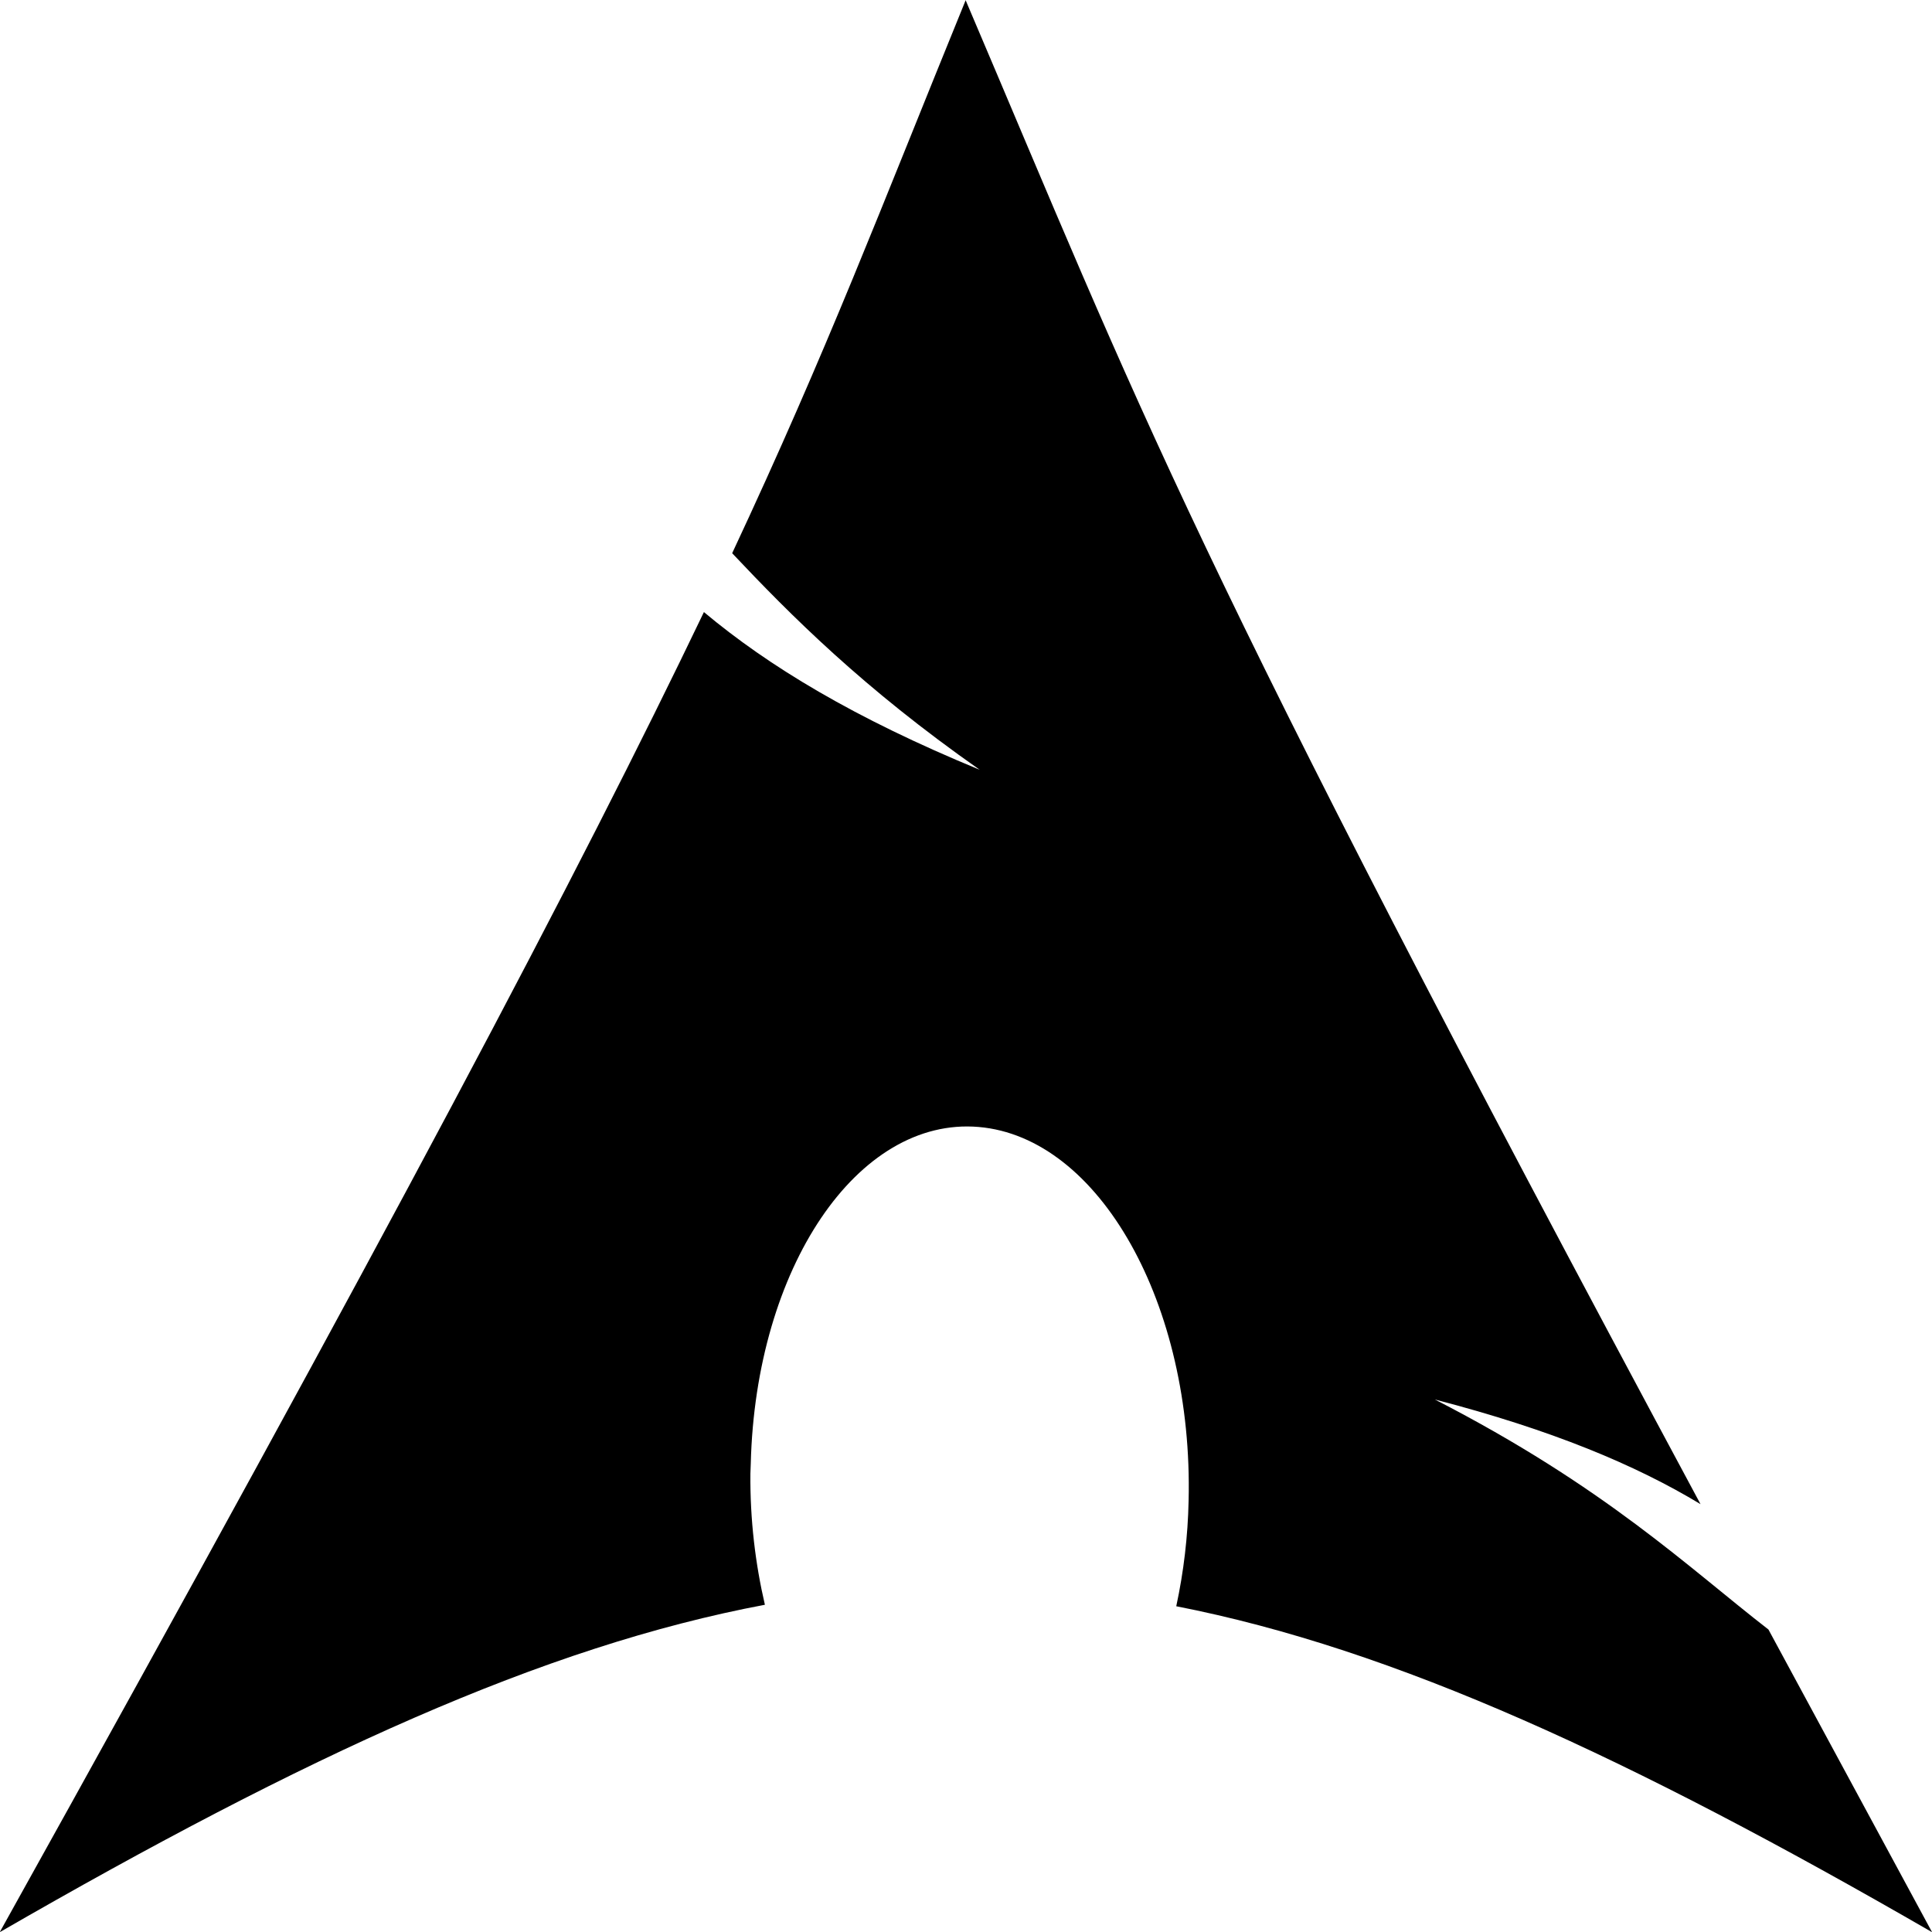
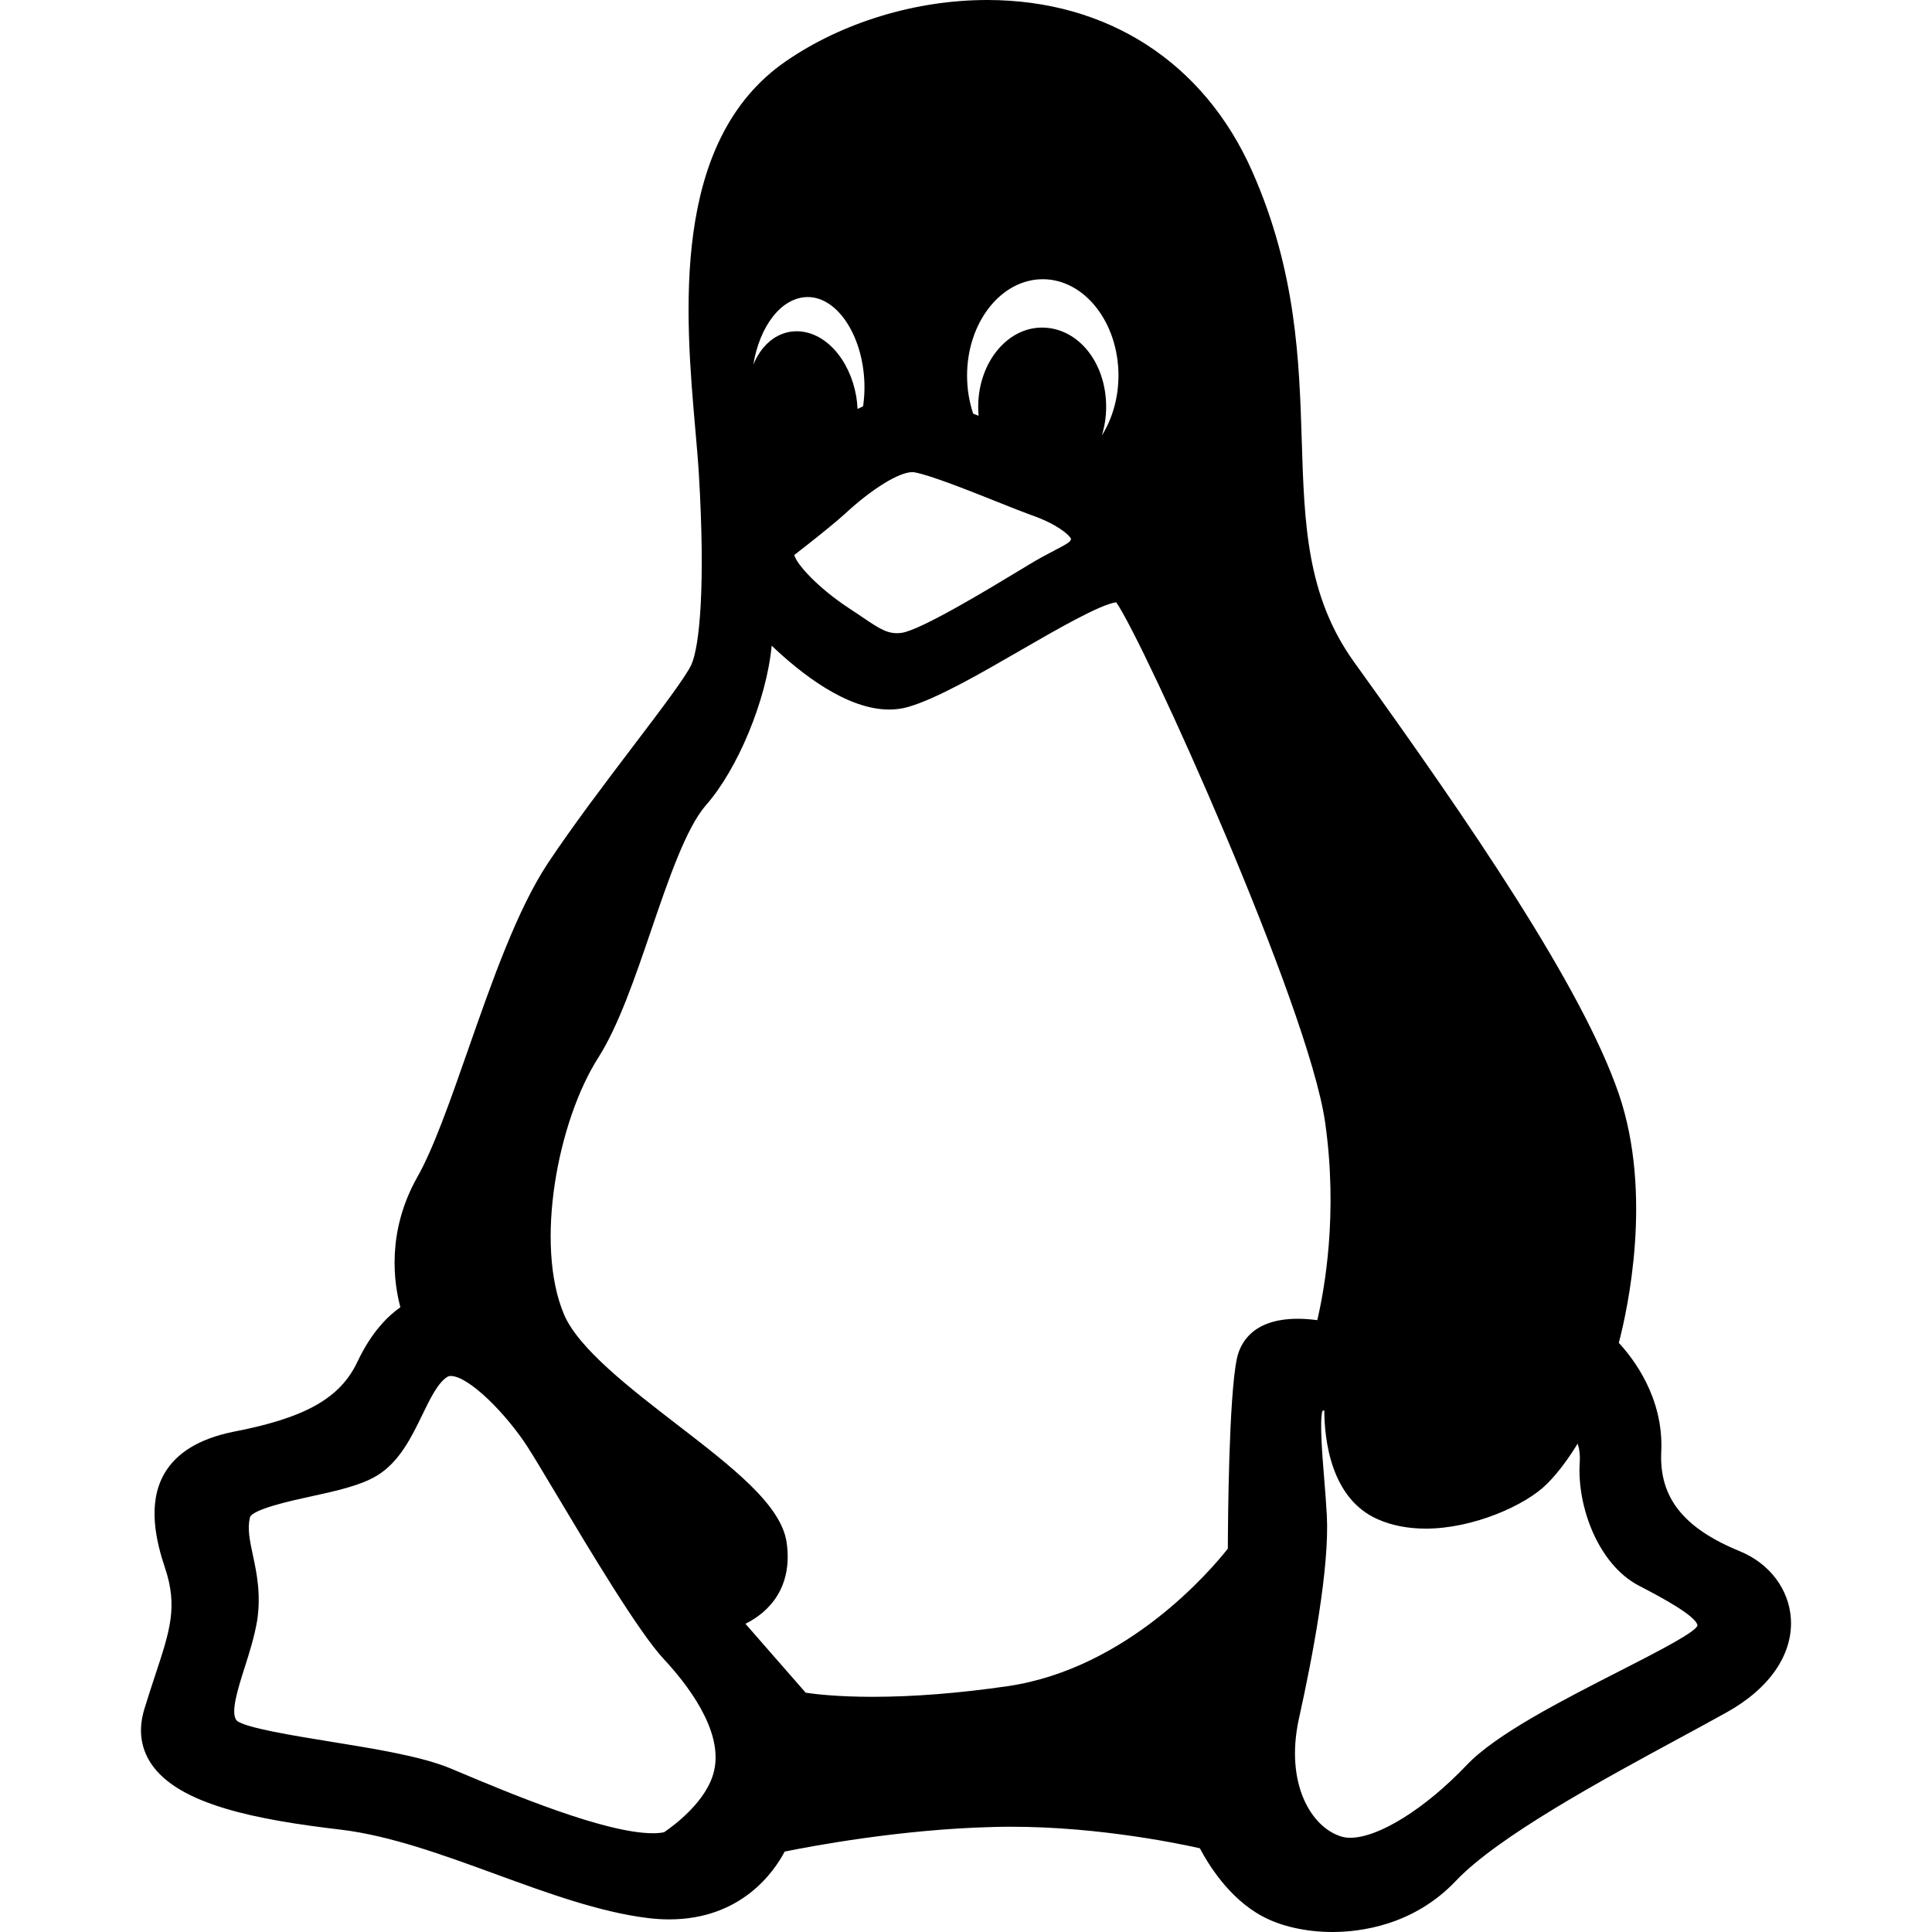
- <svg xmlns="http://www.w3.org/2000/svg" width="64" height="64">
-   <path d="M31.994-.006c-2.85 6.985-4.568 11.554-7.74 18.332 1.945 2.062 4.332 4.462 8.2 7.174-4.168-1.715-7-3.437-9.136-5.224-4.06 8.47-10.42 20.538-23.327 43.73C10.145 58.15 18 54.54 25.338 53.16c-.315-1.354-.494-2.818-.48-4.345l.012-.325c.16-6.5 3.542-11.498 7.547-11.158s7.118 5.886 6.957 12.386a18.36 18.36 0 0 1-.409 3.491c7.25 1.418 15.03 5.02 25.037 10.797l-5.42-10.026c-2.65-2.053-5.413-4.726-11.05-7.62 3.875 1.007 6.65 2.168 8.8 3.467-17.1-31.84-18.486-36.07-24.35-49.833z" fill="#000" fill-rule="evenodd" />
+ <svg xmlns="http://www.w3.org/2000/svg" version="1.1" id="Layer_1" x="0px" y="0px" viewBox="0 0 304.998 304.998" style="enable-background:new 0 0 304.998 304.998;" xml:space="preserve">
+   <g id="XMLID_91_">
+     <path id="XMLID_92_" d="M274.659,244.888c-8.944-3.663-12.77-8.524-12.4-15.777c0.381-8.466-4.422-14.667-6.703-17.117   c1.378-5.264,5.405-23.474,0.004-39.291c-5.804-16.93-23.524-42.787-41.808-68.204c-7.485-10.438-7.839-21.784-8.248-34.922   c-0.392-12.531-0.834-26.735-7.822-42.525C190.084,9.859,174.838,0,155.851,0c-11.295,0-22.889,3.53-31.811,9.684   c-18.27,12.609-15.855,40.1-14.257,58.291c0.219,2.491,0.425,4.844,0.545,6.853c1.064,17.816,0.096,27.206-1.17,30.06   c-0.819,1.865-4.851,7.173-9.118,12.793c-4.413,5.812-9.416,12.4-13.517,18.539c-4.893,7.387-8.843,18.678-12.663,29.597   c-2.795,7.99-5.435,15.537-8.005,20.047c-4.871,8.676-3.659,16.766-2.647,20.505c-1.844,1.281-4.508,3.803-6.757,8.557   c-2.718,5.8-8.233,8.917-19.701,11.122c-5.27,1.078-8.904,3.294-10.804,6.586c-2.765,4.791-1.259,10.811,0.115,14.925   c2.03,6.048,0.765,9.876-1.535,16.826c-0.53,1.604-1.131,3.42-1.74,5.423c-0.959,3.161-0.613,6.035,1.026,8.542   c4.331,6.621,16.969,8.956,29.979,10.492c7.768,0.922,16.27,4.029,24.493,7.035c8.057,2.944,16.388,5.989,23.961,6.913   c1.151,0.145,2.291,0.218,3.39,0.218c11.434,0,16.6-7.587,18.238-10.704c4.107-0.838,18.272-3.522,32.871-3.882   c14.576-0.416,28.679,2.462,32.674,3.357c1.256,2.404,4.567,7.895,9.845,10.724c2.901,1.586,6.938,2.495,11.073,2.495   c0.001,0,0,0,0.001,0c4.416,0,12.817-1.044,19.466-8.039c6.632-7.028,23.202-16,35.302-22.551c2.7-1.462,5.226-2.83,7.441-4.065   c6.797-3.768,10.506-9.152,10.175-14.771C282.445,250.905,279.356,246.811,274.659,244.888z M124.189,243.535   c-0.846-5.96-8.513-11.871-17.392-18.715c-7.26-5.597-15.489-11.94-17.756-17.312c-4.685-11.082-0.992-30.568,5.447-40.602   c3.182-5.024,5.781-12.643,8.295-20.011c2.714-7.956,5.521-16.182,8.66-19.783c4.971-5.622,9.565-16.561,10.379-25.182   c4.655,4.444,11.876,10.083,18.547,10.083c1.027,0,2.024-0.134,2.977-0.403c4.564-1.318,11.277-5.197,17.769-8.947   c5.597-3.234,12.499-7.222,15.096-7.585c4.453,6.394,30.328,63.655,32.972,82.044c2.092,14.55-0.118,26.578-1.229,31.289   c-0.894-0.122-1.96-0.221-3.08-0.221c-7.207,0-9.115,3.934-9.612,6.283c-1.278,6.103-1.413,25.618-1.427,30.003   c-2.606,3.311-15.785,18.903-34.706,21.706c-7.707,1.12-14.904,1.688-21.39,1.688c-5.544,0-9.082-0.428-10.551-0.651l-9.508-10.879   C121.429,254.489,125.177,250.583,124.189,243.535z M136.254,64.149c-0.297,0.128-0.589,0.265-0.876,0.411   c-0.029-0.644-0.096-1.297-0.199-1.952c-1.038-5.975-5-10.312-9.419-10.312c-0.327,0-0.656,0.025-1.017,0.08   c-2.629,0.438-4.691,2.413-5.821,5.213c0.991-6.144,4.472-10.693,8.602-10.693c4.85,0,8.947,6.536,8.947,14.272   C136.471,62.143,136.4,63.113,136.254,64.149z M173.94,68.756c0.444-1.414,0.684-2.944,0.684-4.532   c0-7.014-4.45-12.509-10.131-12.509c-5.552,0-10.069,5.611-10.069,12.509c0,0.47,0.023,0.941,0.067,1.411   c-0.294-0.113-0.581-0.223-0.861-0.329c-0.639-1.935-0.962-3.954-0.962-6.015c0-8.387,5.36-15.211,11.95-15.211   c6.589,0,11.95,6.824,11.95,15.211C176.568,62.78,175.605,66.11,173.94,68.756z M169.081,85.08   c-0.095,0.424-0.297,0.612-2.531,1.774c-1.128,0.587-2.532,1.318-4.289,2.388l-1.174,0.711c-4.718,2.86-15.765,9.559-18.764,9.952   c-2.037,0.274-3.297-0.516-6.13-2.441c-0.639-0.435-1.319-0.897-2.044-1.362c-5.107-3.351-8.392-7.042-8.763-8.485   c1.665-1.287,5.792-4.508,7.905-6.415c4.289-3.988,8.605-6.668,10.741-6.668c0.113,0,0.215,0.008,0.321,0.028   c2.51,0.443,8.701,2.914,13.223,4.718c2.09,0.834,3.895,1.554,5.165,2.01C166.742,82.664,168.828,84.422,169.081,85.08z    M205.028,271.45c2.257-10.181,4.857-24.031,4.436-32.196c-0.097-1.855-0.261-3.874-0.42-5.826   c-0.297-3.65-0.738-9.075-0.283-10.684c0.09-0.042,0.19-0.078,0.301-0.109c0.019,4.668,1.033,13.979,8.479,17.226   c2.219,0.968,4.755,1.458,7.537,1.458c7.459,0,15.735-3.659,19.125-7.049c1.996-1.996,3.675-4.438,4.851-6.372   c0.257,0.753,0.415,1.737,0.332,3.005c-0.443,6.885,2.903,16.019,9.271,19.385l0.927,0.487c2.268,1.19,8.292,4.353,8.389,5.853   c-0.001,0.001-0.051,0.177-0.387,0.489c-1.509,1.379-6.82,4.091-11.956,6.714c-9.111,4.652-19.438,9.925-24.076,14.803   c-6.53,6.872-13.916,11.488-18.376,11.488c-0.537,0-1.026-0.068-1.461-0.206C206.873,288.406,202.886,281.417,205.028,271.45z    M39.917,245.477c-0.494-2.312-0.884-4.137-0.465-5.905c0.304-1.31,6.771-2.714,9.533-3.313c3.883-0.843,7.899-1.714,10.525-3.308   c3.551-2.151,5.474-6.118,7.17-9.618c1.228-2.531,2.496-5.148,4.005-6.007c0.085-0.05,0.215-0.108,0.463-0.108   c2.827,0,8.759,5.943,12.177,11.262c0.867,1.341,2.473,4.028,4.331,7.139c5.557,9.298,13.166,22.033,17.14,26.301   c3.581,3.837,9.378,11.214,7.952,17.541c-1.044,4.909-6.602,8.901-7.913,9.784c-0.476,0.108-1.065,0.163-1.758,0.163   c-7.606,0-22.662-6.328-30.751-9.728l-1.197-0.503c-4.517-1.894-11.891-3.087-19.022-4.241c-5.674-0.919-13.444-2.176-14.732-3.312   c-1.044-1.171,0.167-4.978,1.235-8.337c0.769-2.414,1.563-4.91,1.998-7.523C41.225,251.596,40.499,248.203,39.917,245.477z" />
+   </g>
+   <g>
+ </g>
+   <g>
+ </g>
+   <g>
+ </g>
+   <g>
+ </g>
+   <g>
+ </g>
+   <g>
+ </g>
+   <g>
+ </g>
+   <g>
+ </g>
+   <g>
+ </g>
+   <g>
+ </g>
+   <g>
+ </g>
+   <g>
+ </g>
+   <g>
+ </g>
+   <g>
+ </g>
+   <g>
+ </g>
</svg>
